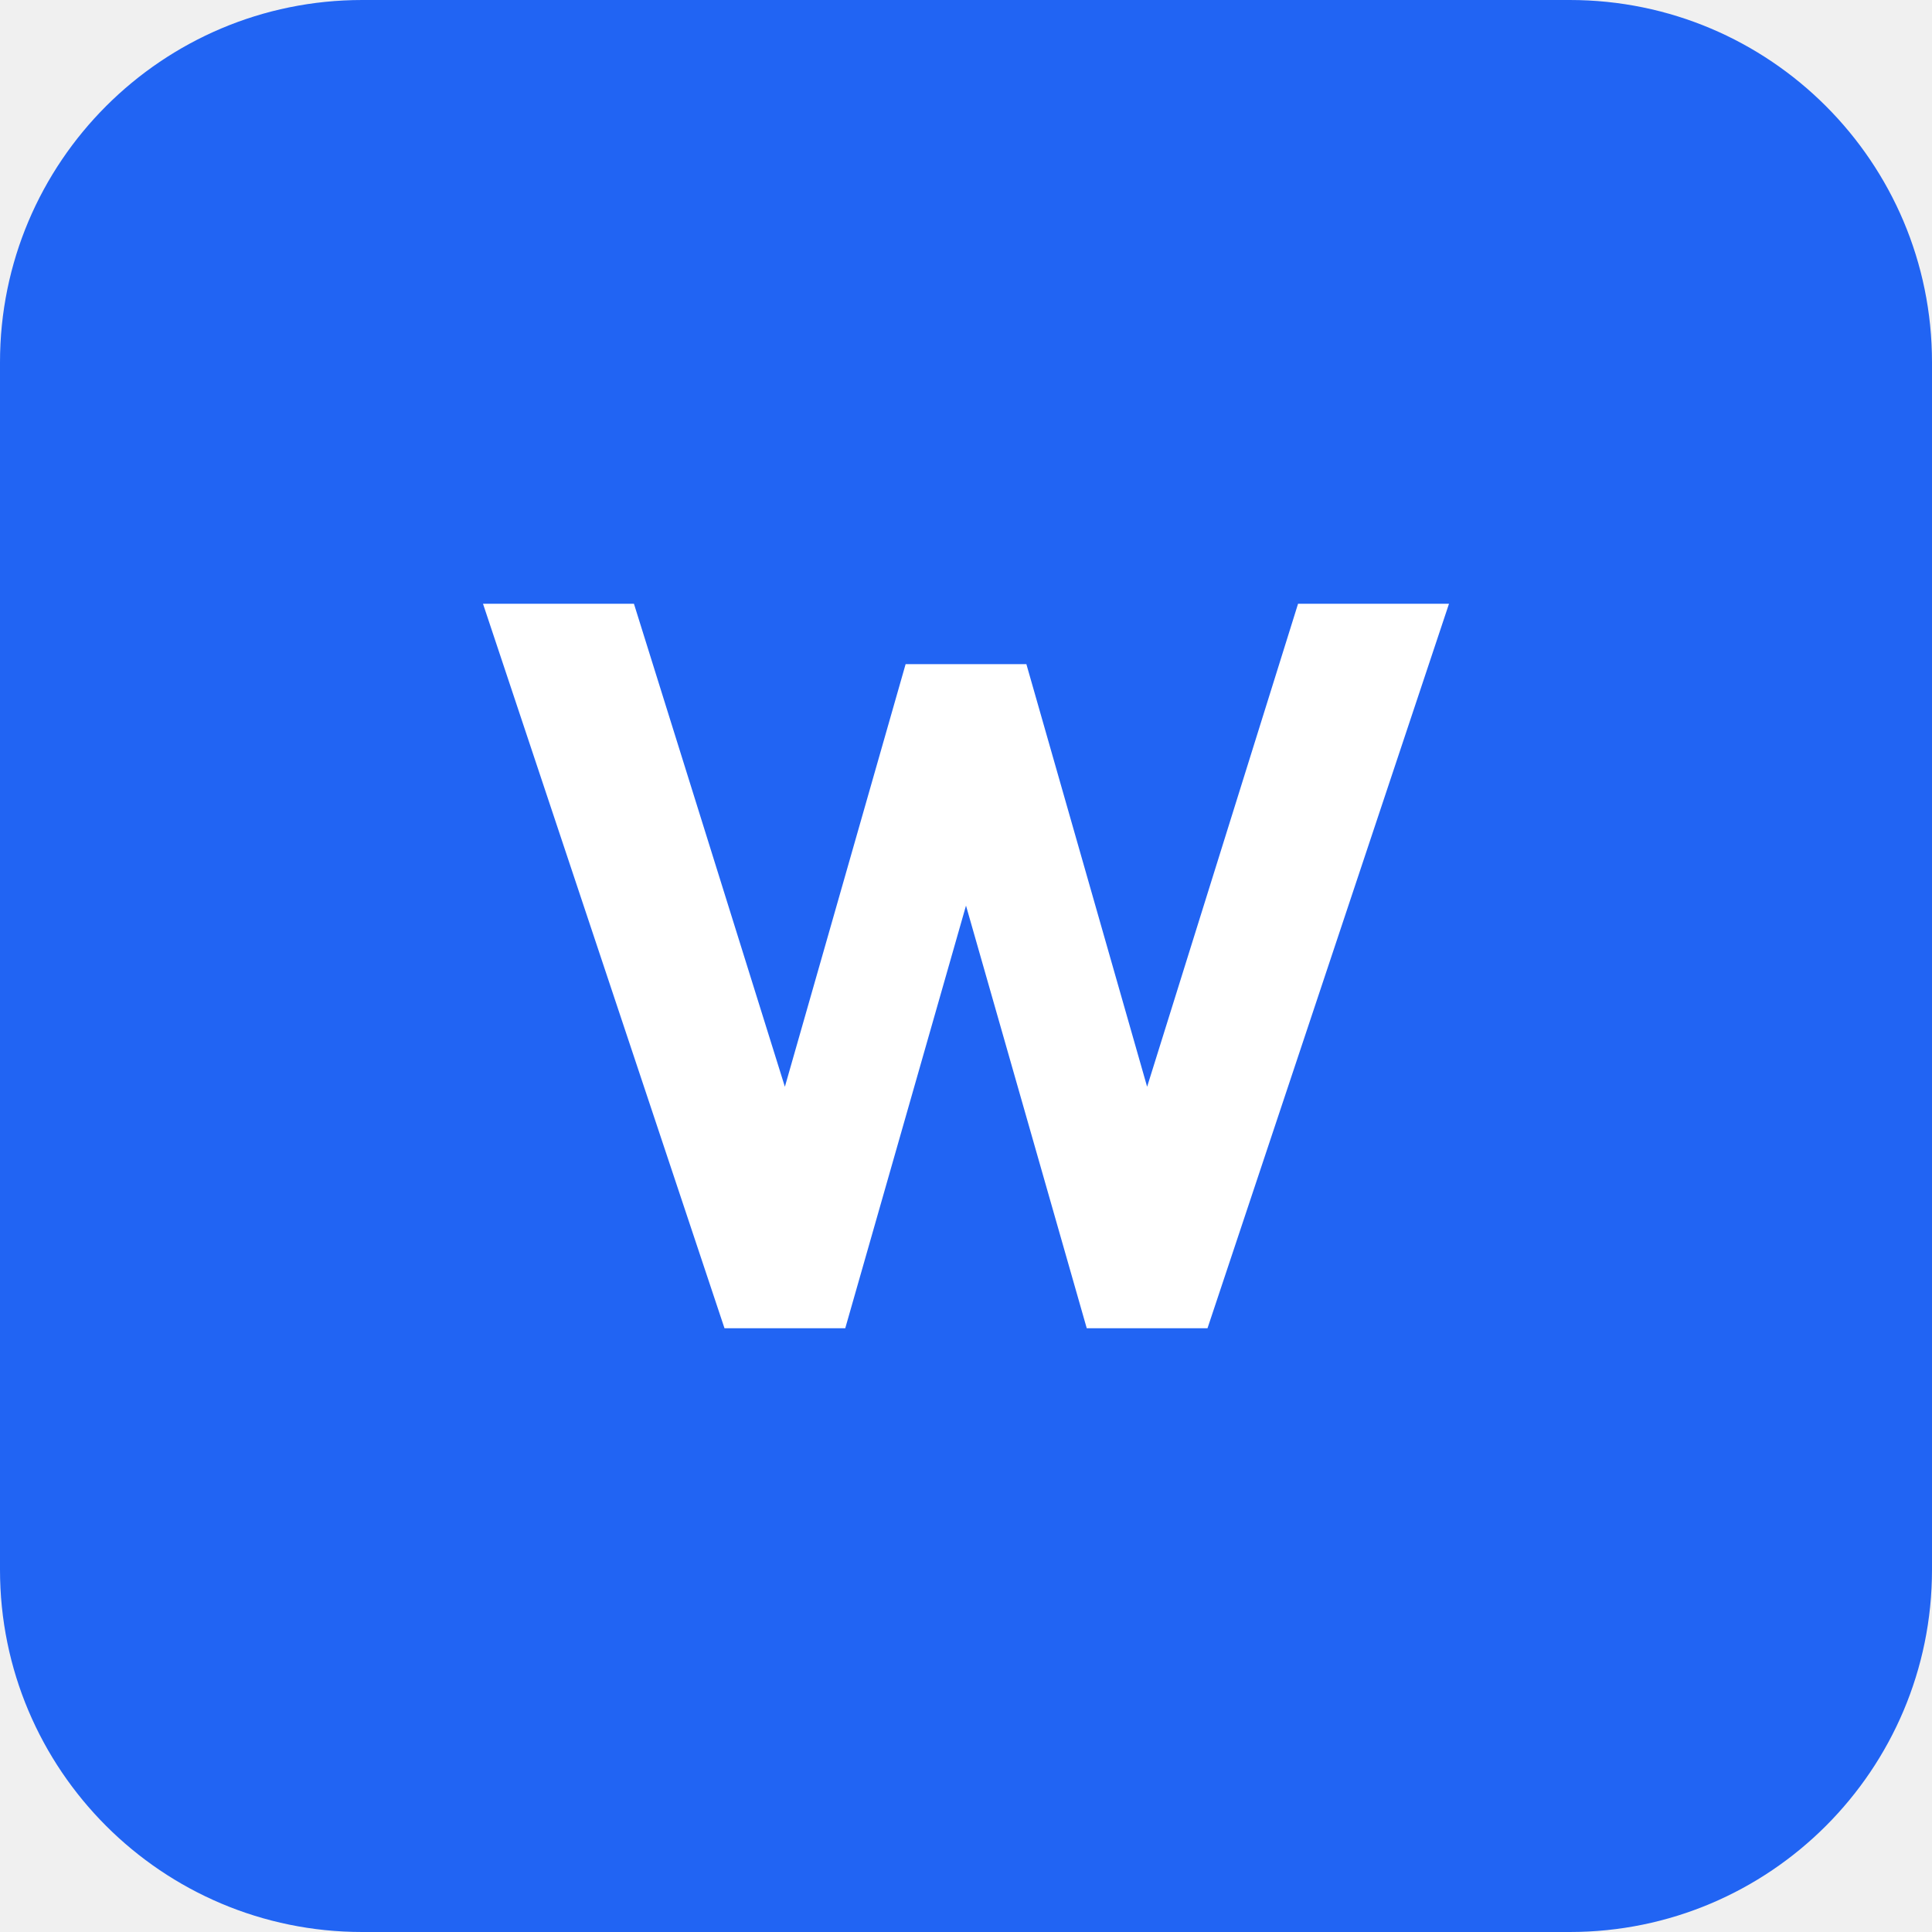
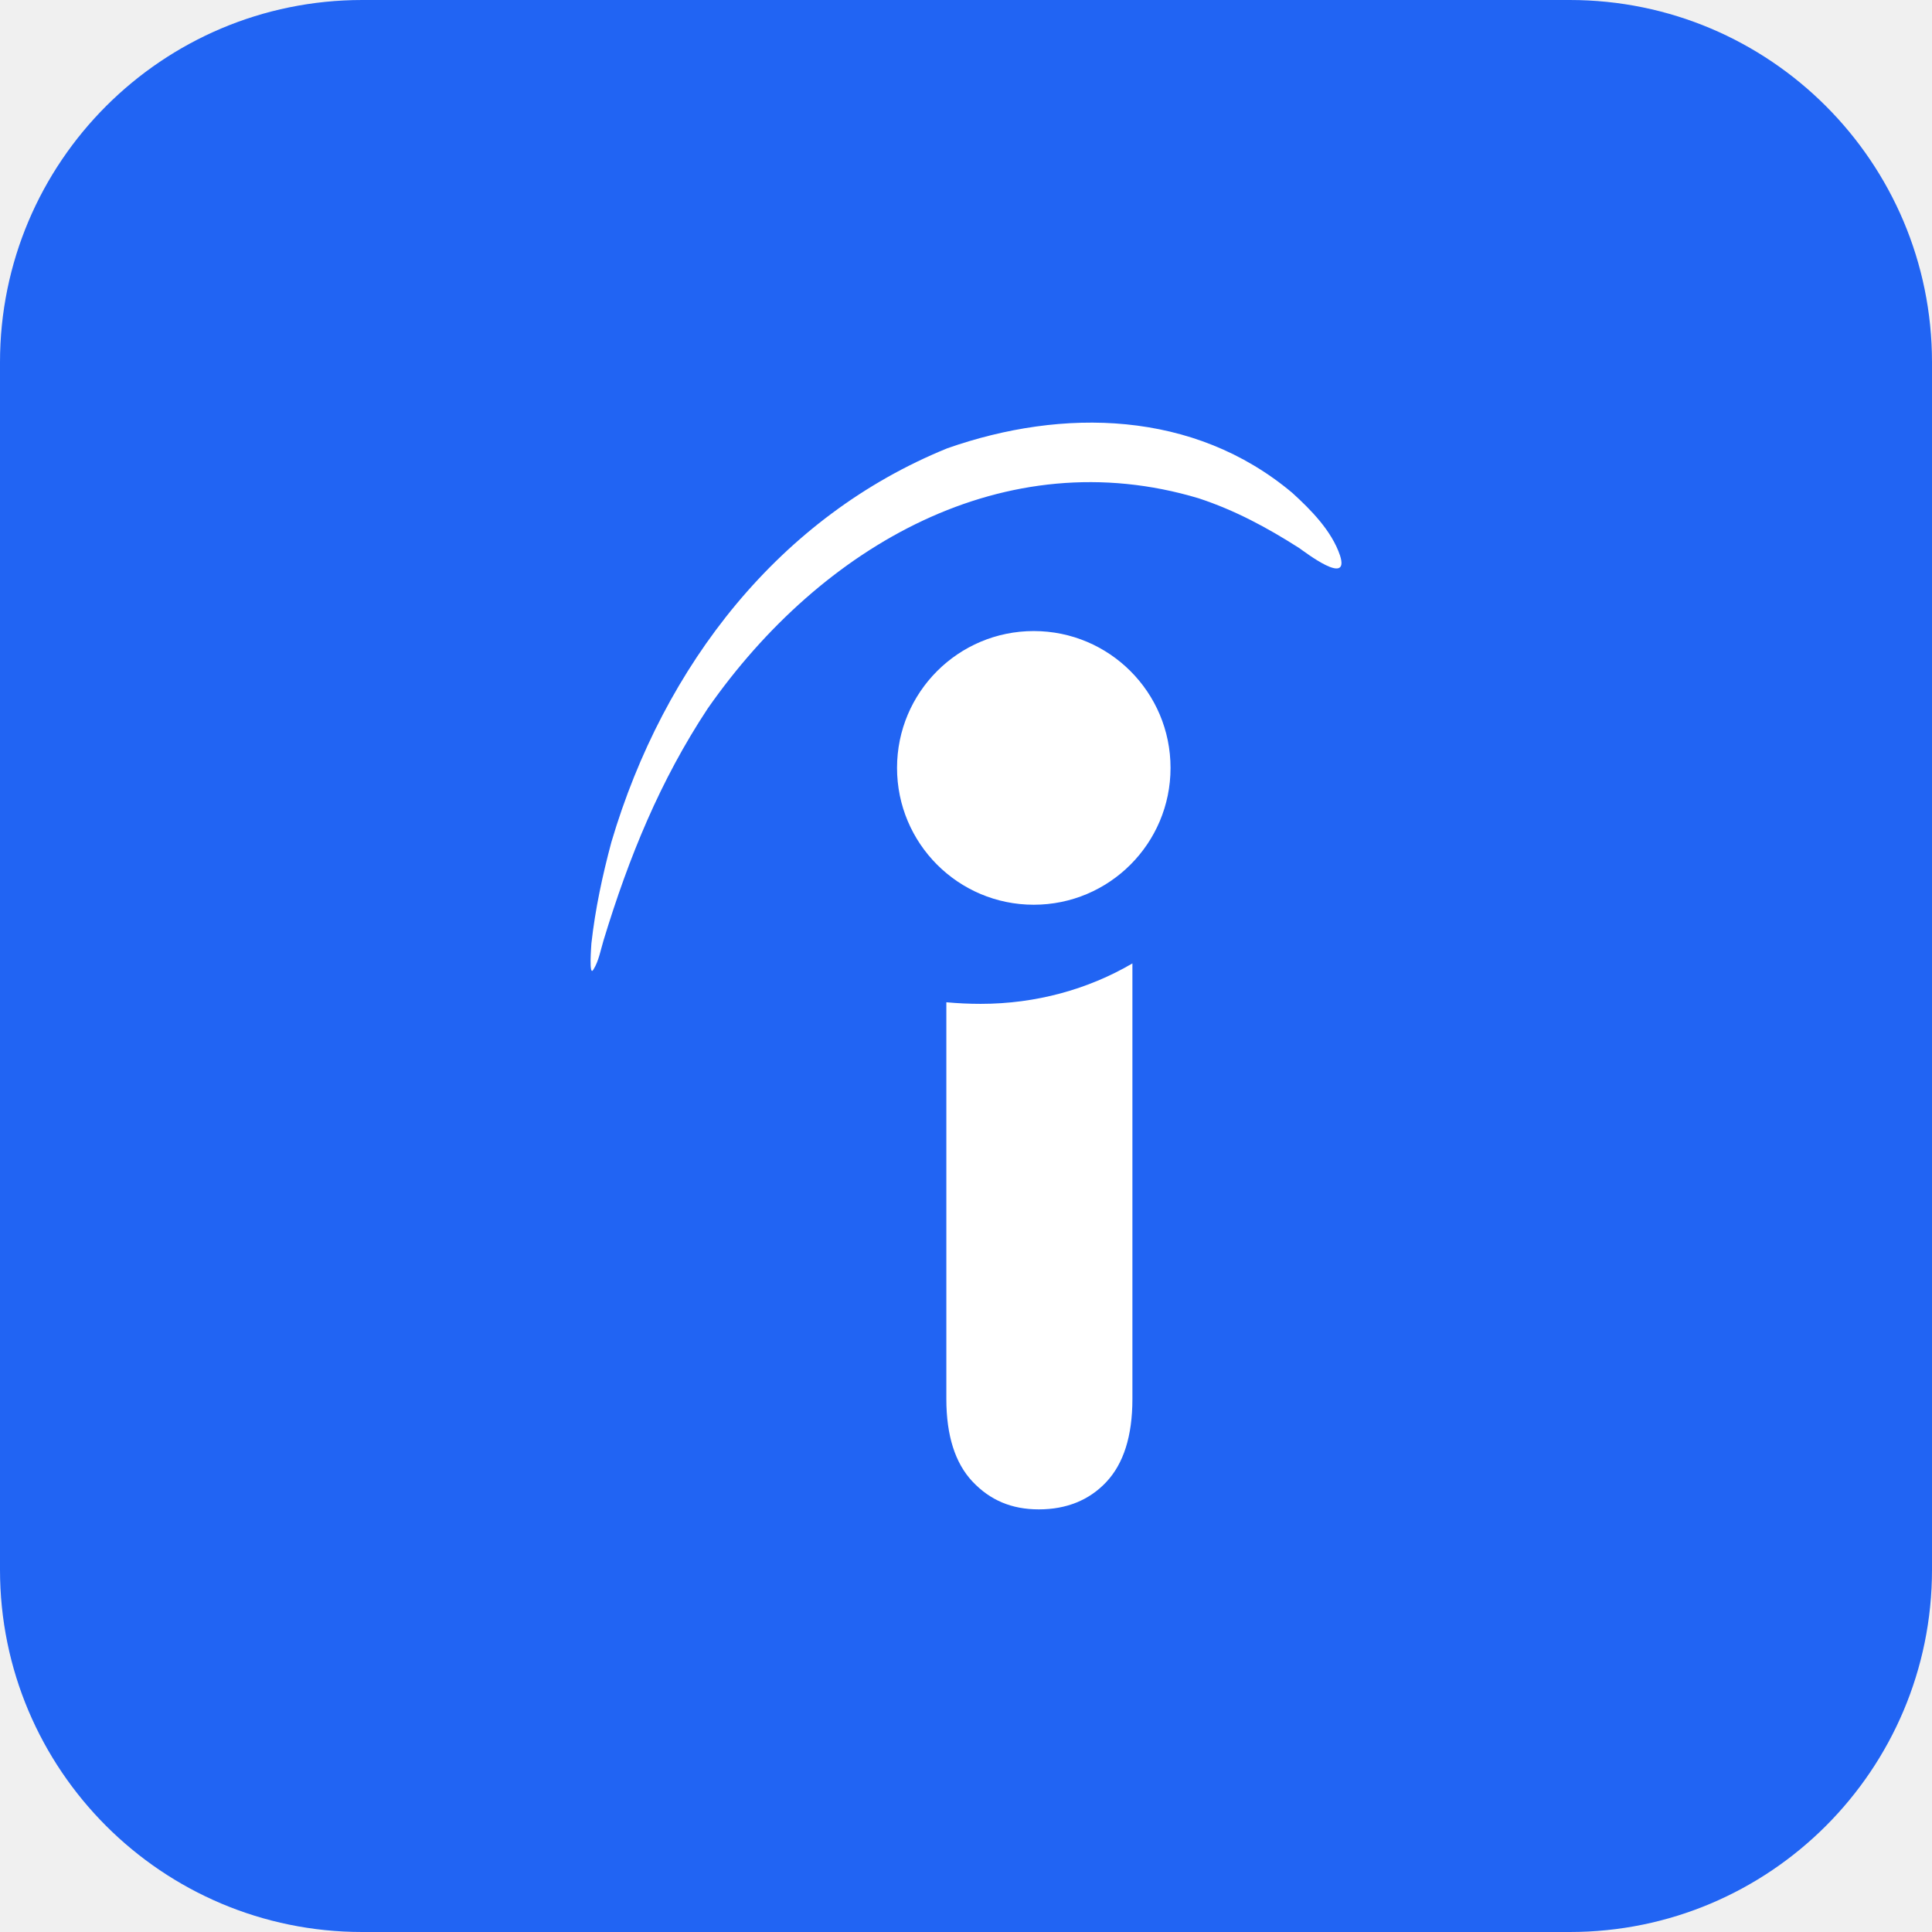
<svg xmlns="http://www.w3.org/2000/svg" viewBox="0 0 64 64" fill="none">
  <rect width="64" height="64" rx="12" fill="#2164F3" />
-   <path d="M16 20l8 24h4l4-14 4 14h4l8-24h-5l-5 16-4-14h-4l-4 14-5-16z" fill="white" />
+   <g transform="translate(14, 14) scale(1.5)" fill="white">
+     <path d="M11.566 21.563v-8.762c.255.023.501.035.758.035 1.222 0 2.374-.321 3.351-.893v9.618c0 .822-.196 1.429-.576 1.834-.378.403-.881.605-1.491.605-.601 0-1.077-.202-1.468-.618-.378-.403-.574-1.01-.574-1.818zM11.589.566c2.545-.893 5.442-.845 7.619.987.405.369.867.833 1.052 1.381.221.691-.769-.073-.906-.167-.71-.453-1.418-.833-2.213-1.095C12.861.387 8.812 2.709 6.295 6.315c-1.052 1.594-1.737 3.272-2.299 5.117-.061.202-.109.465-.221.641-.111.204-.048-.545-.048-.57.085-.762.244-1.5.441-2.237C5.329 5.338 7.897 2.066 11.589.566zm4.928 7.059c0 1.669-1.353 3.022-3.021 3.022-1.668 0-3.019-1.354-3.019-3.022 0-1.669 1.351-3.022 3.019-3.022 1.668 0 3.021 1.352 3.021 3.022Z" />
+   </g>
</svg>
